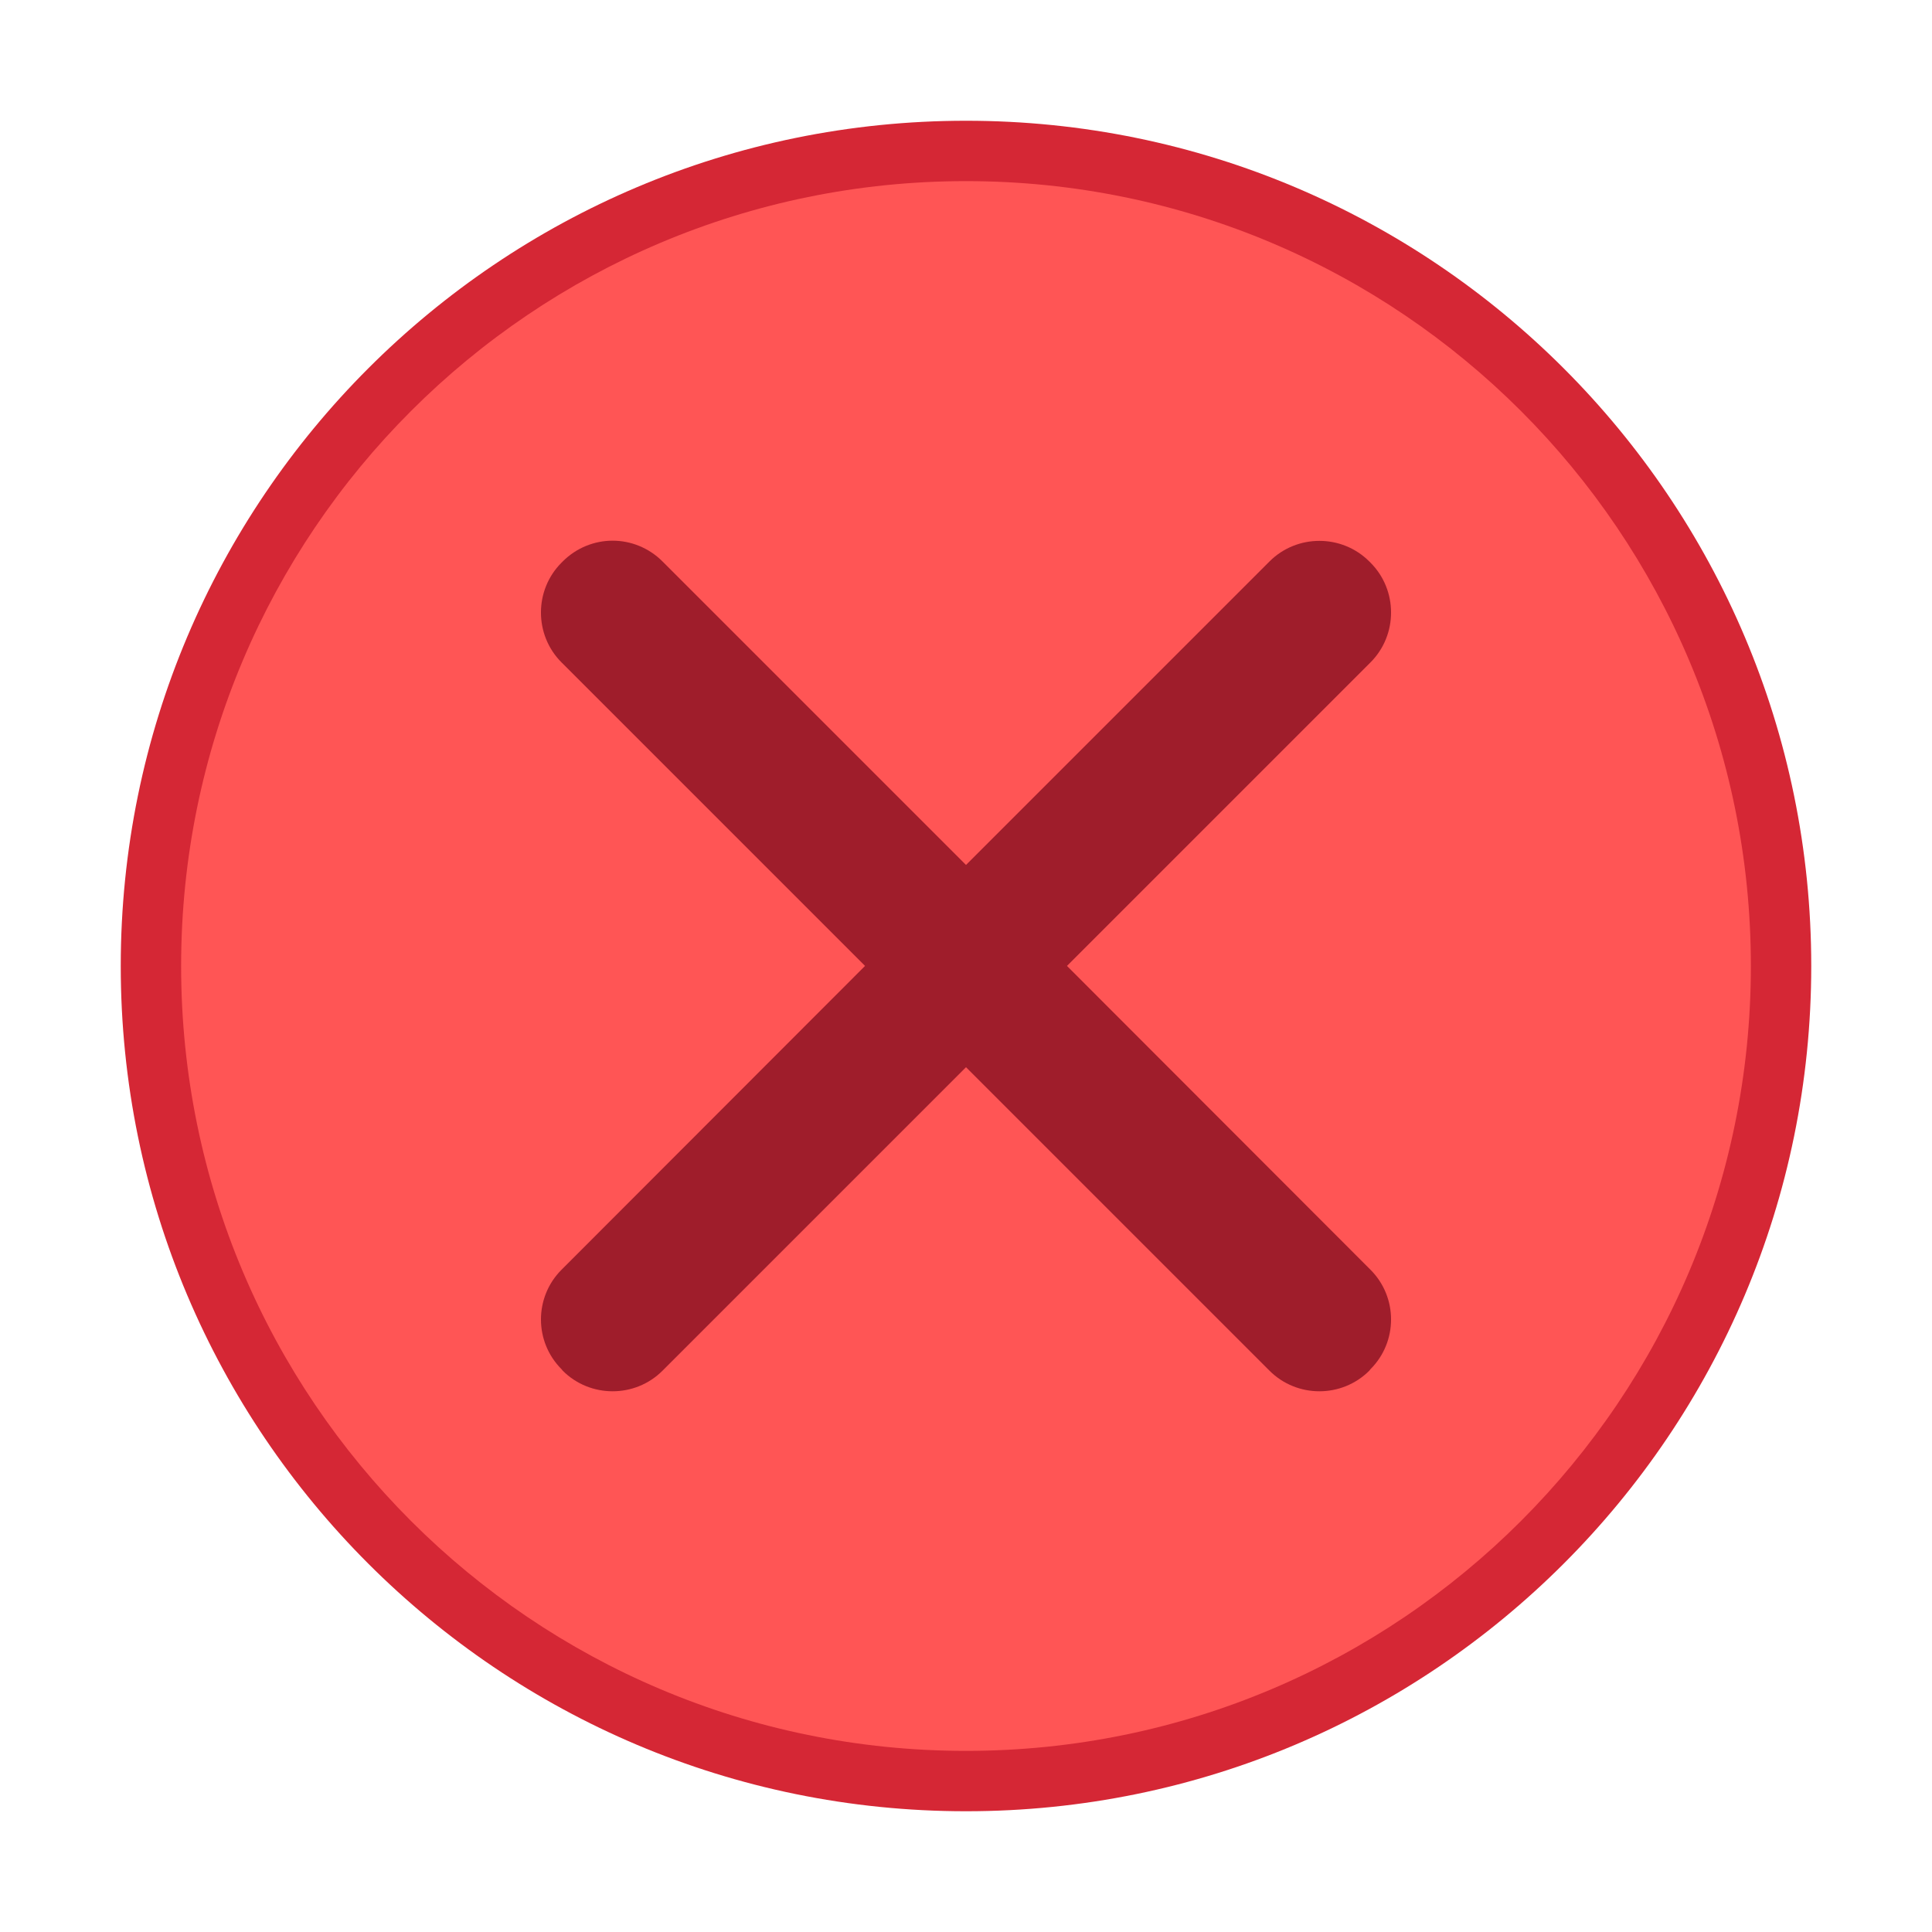
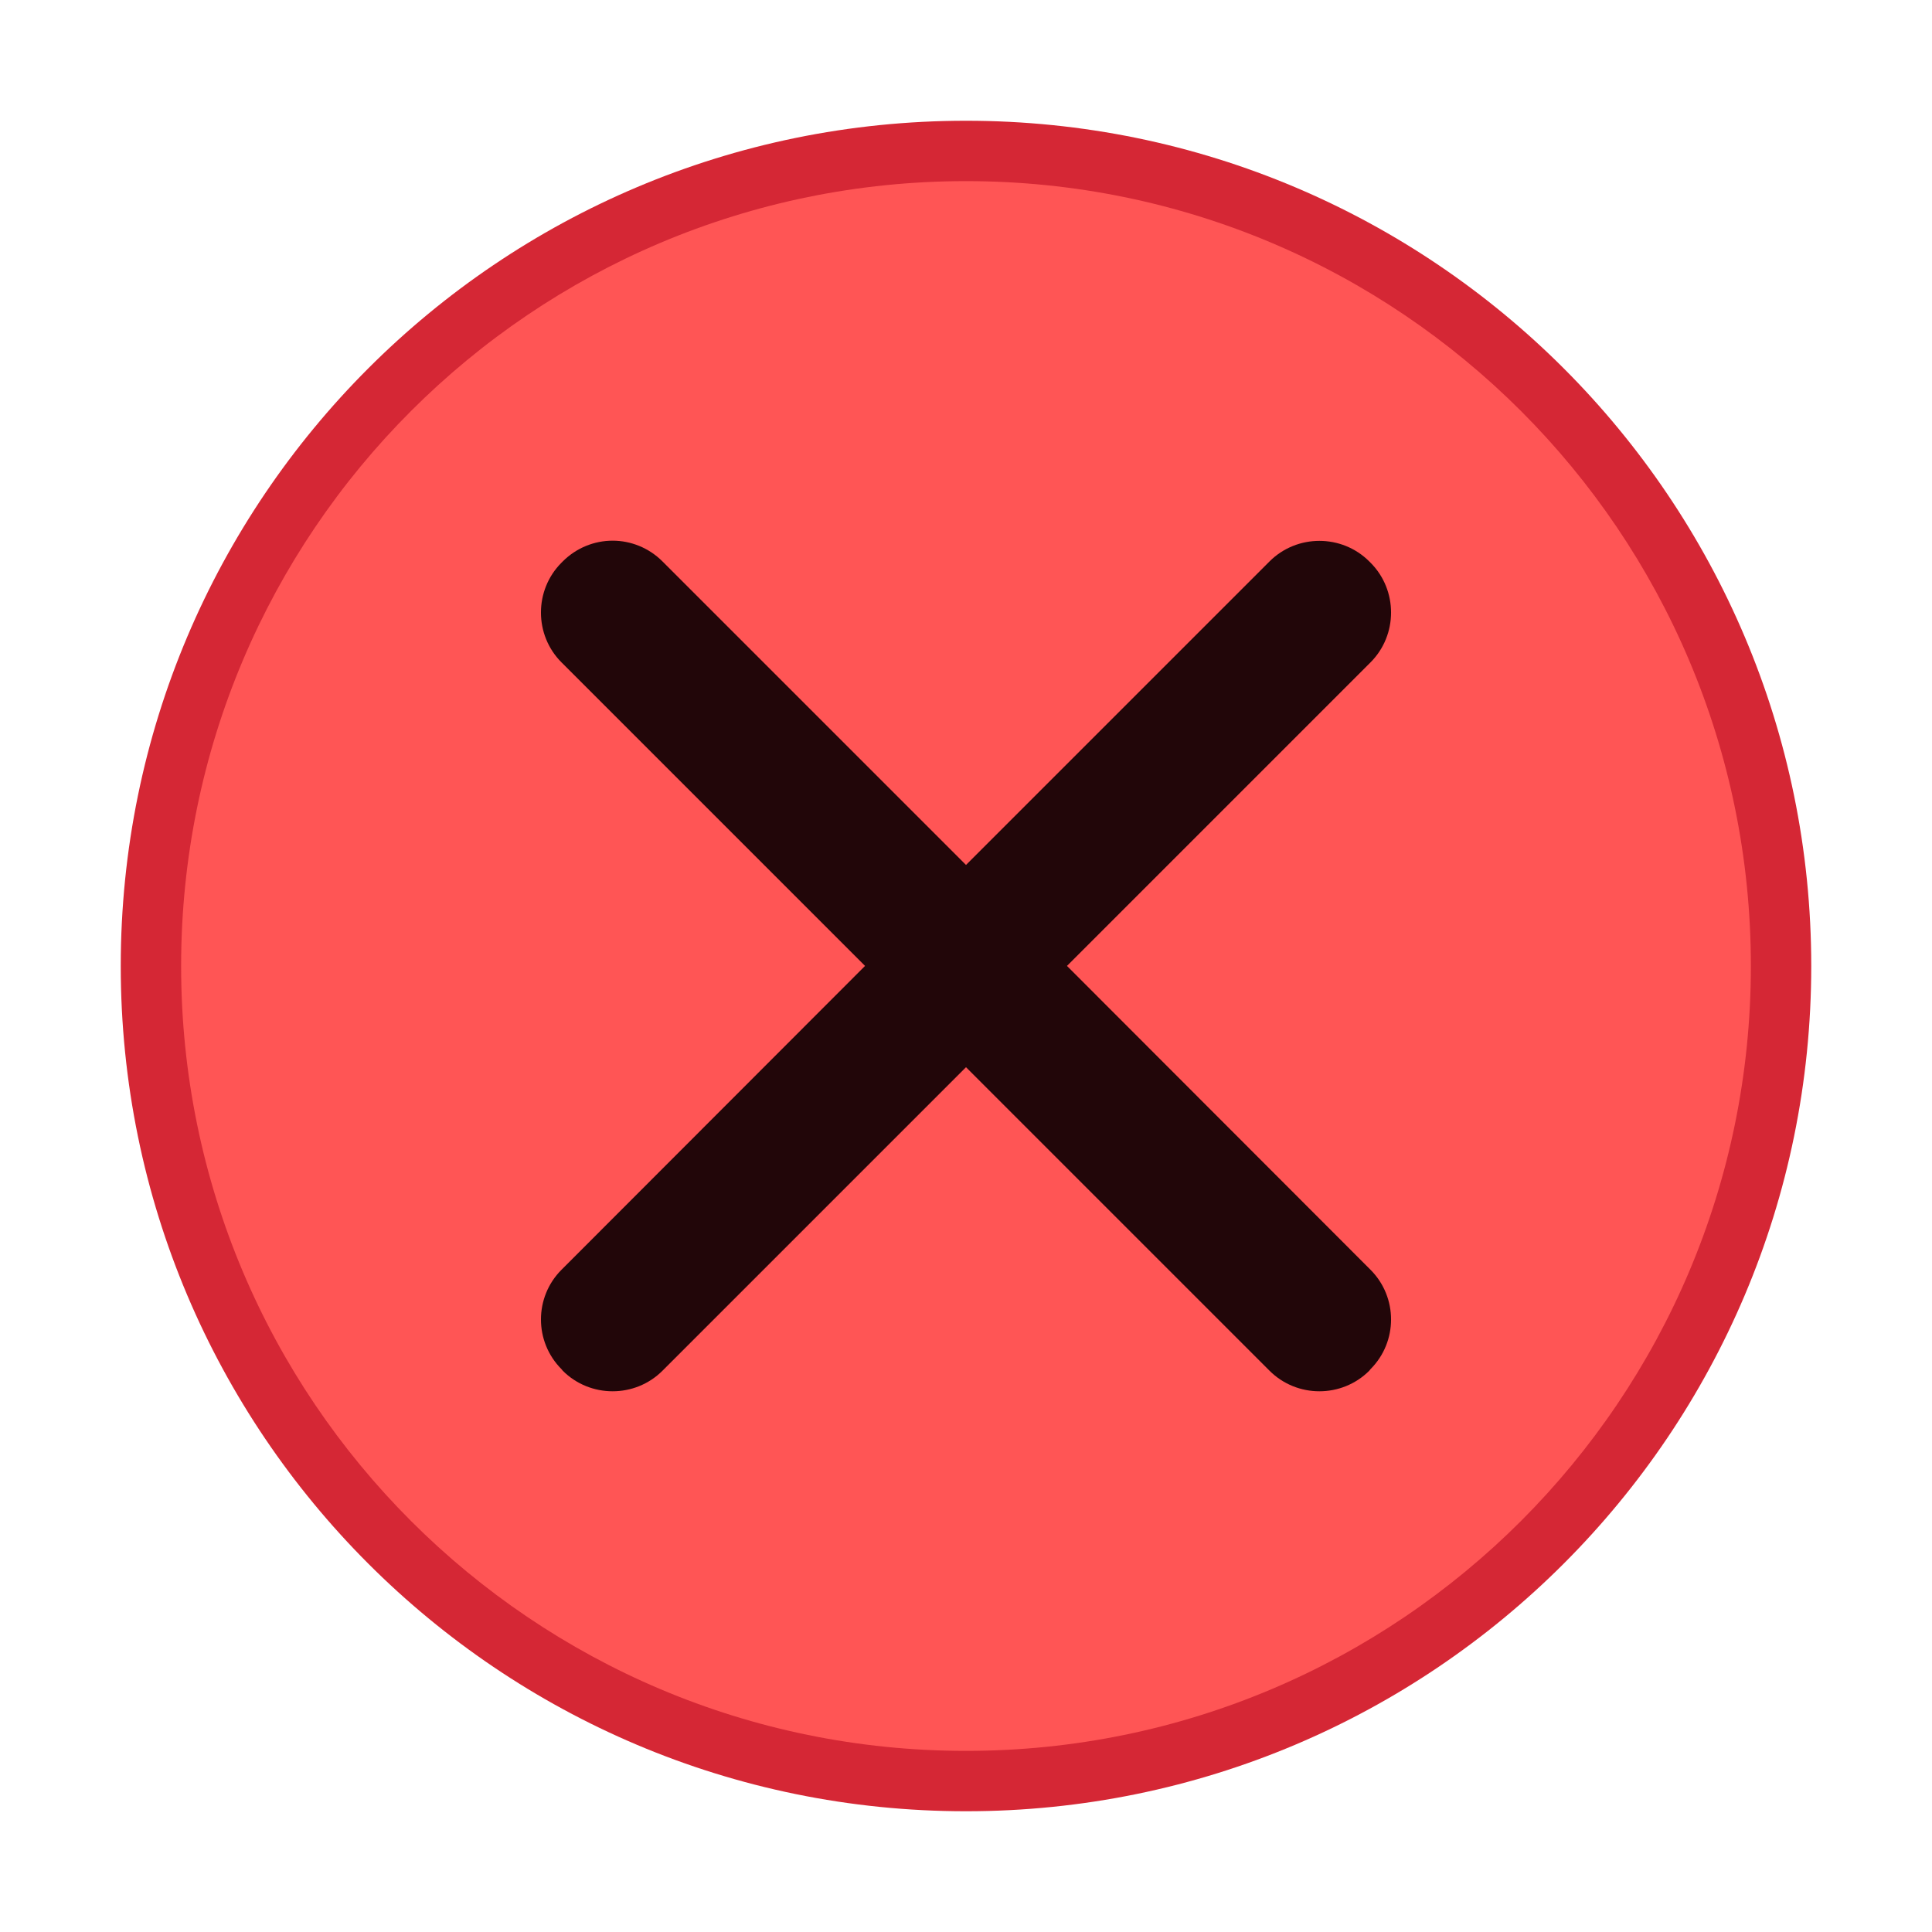
<svg xmlns="http://www.w3.org/2000/svg" width="16" height="16" id="svg2" version="1.1">
  <defs id="defs4" />
  <g id="layer1" transform="translate(-671.1429,-648.5765)">
    <g transform="matrix(0.1265625,0,0,-0.1265625,672.0709,663.0964)" id="g4090">
      <g transform="scale(0.1,0.1)" id="g4092">
        <path id="path4094" style="fill:#d52735;fill-opacity:1;fill-rule:evenodd;stroke:none" d="m 558.777,-37.935 c 305.456,0 553.081,247.626 553.081,553.086 0,305.461 -247.625,553.087 -553.081,553.087 -305.465,0 -553.091,-247.625 -553.091,-553.087 0,-305.46 247.626,-553.086 553.091,-553.086" />
        <g id="g4144" transform="matrix(1.068034,0,0,1.068034,0.417863,-41.90048)">
          <path d="m 522.792,40.699 c 265.569,0 480.86,215.295 480.86,480.869 0,265.575 -215.291,480.866 -480.86,480.866 -265.579,0 -480.87,-215.291 -480.87,-480.866 0,-265.574 215.291,-480.869 480.87,-480.869" style="fill:#ff5555;fill-opacity:1;fill-rule:evenodd;stroke:none" id="path4096" />
-           <path id="path4098" d="m 306.284,782.15 c -11.068,0 -22.152,-4.315 -30.55,-12.713 l -0.759,-0.759 c -16.798,-16.796 -16.798,-44.304 0,-61.101 L 460.933,521.619 274.975,335.471 c -16.793,-16.791 -16.793,-44.114 0,-60.911 l 0.759,-0.949 c 16.791,-16.796 44.304,-16.796 61.101,0 L 522.792,459.569 708.75,273.611 c 16.793,-16.796 44.304,-16.796 61.101,0 l 0.759,0.949 c 16.791,16.791 16.791,44.119 0,60.911 l -185.958,186.148 185.958,185.958 c 16.791,16.796 16.796,44.309 0,61.101 l -0.759,0.759 c -16.801,16.791 -44.308,16.791 -61.101,0 L 522.792,583.478 336.834,769.436 c -8.398,8.398 -19.483,12.713 -30.55,12.713 z" style="fill:#9f1d2b;fill-opacity:1;fill-rule:evenodd;stroke:none" />
+           <path id="path4098" d="m 306.284,782.15 c -11.068,0 -22.152,-4.315 -30.55,-12.713 l -0.759,-0.759 c -16.798,-16.796 -16.798,-44.304 0,-61.101 L 460.933,521.619 274.975,335.471 c -16.793,-16.791 -16.793,-44.114 0,-60.911 l 0.759,-0.949 c 16.791,-16.796 44.304,-16.796 61.101,0 L 522.792,459.569 708.75,273.611 c 16.793,-16.796 44.304,-16.796 61.101,0 l 0.759,0.949 c 16.791,16.791 16.791,44.119 0,60.911 l -185.958,186.148 185.958,185.958 c 16.791,16.796 16.796,44.309 0,61.101 l -0.759,0.759 c -16.801,16.791 -44.308,16.791 -61.101,0 L 522.792,583.478 336.834,769.436 c -8.398,8.398 -19.483,12.713 -30.55,12.713 z" style="fill:#220609;fill-opacity:1;fill-rule:evenodd;stroke:none" />
        </g>
      </g>
    </g>
  </g>
</svg>
